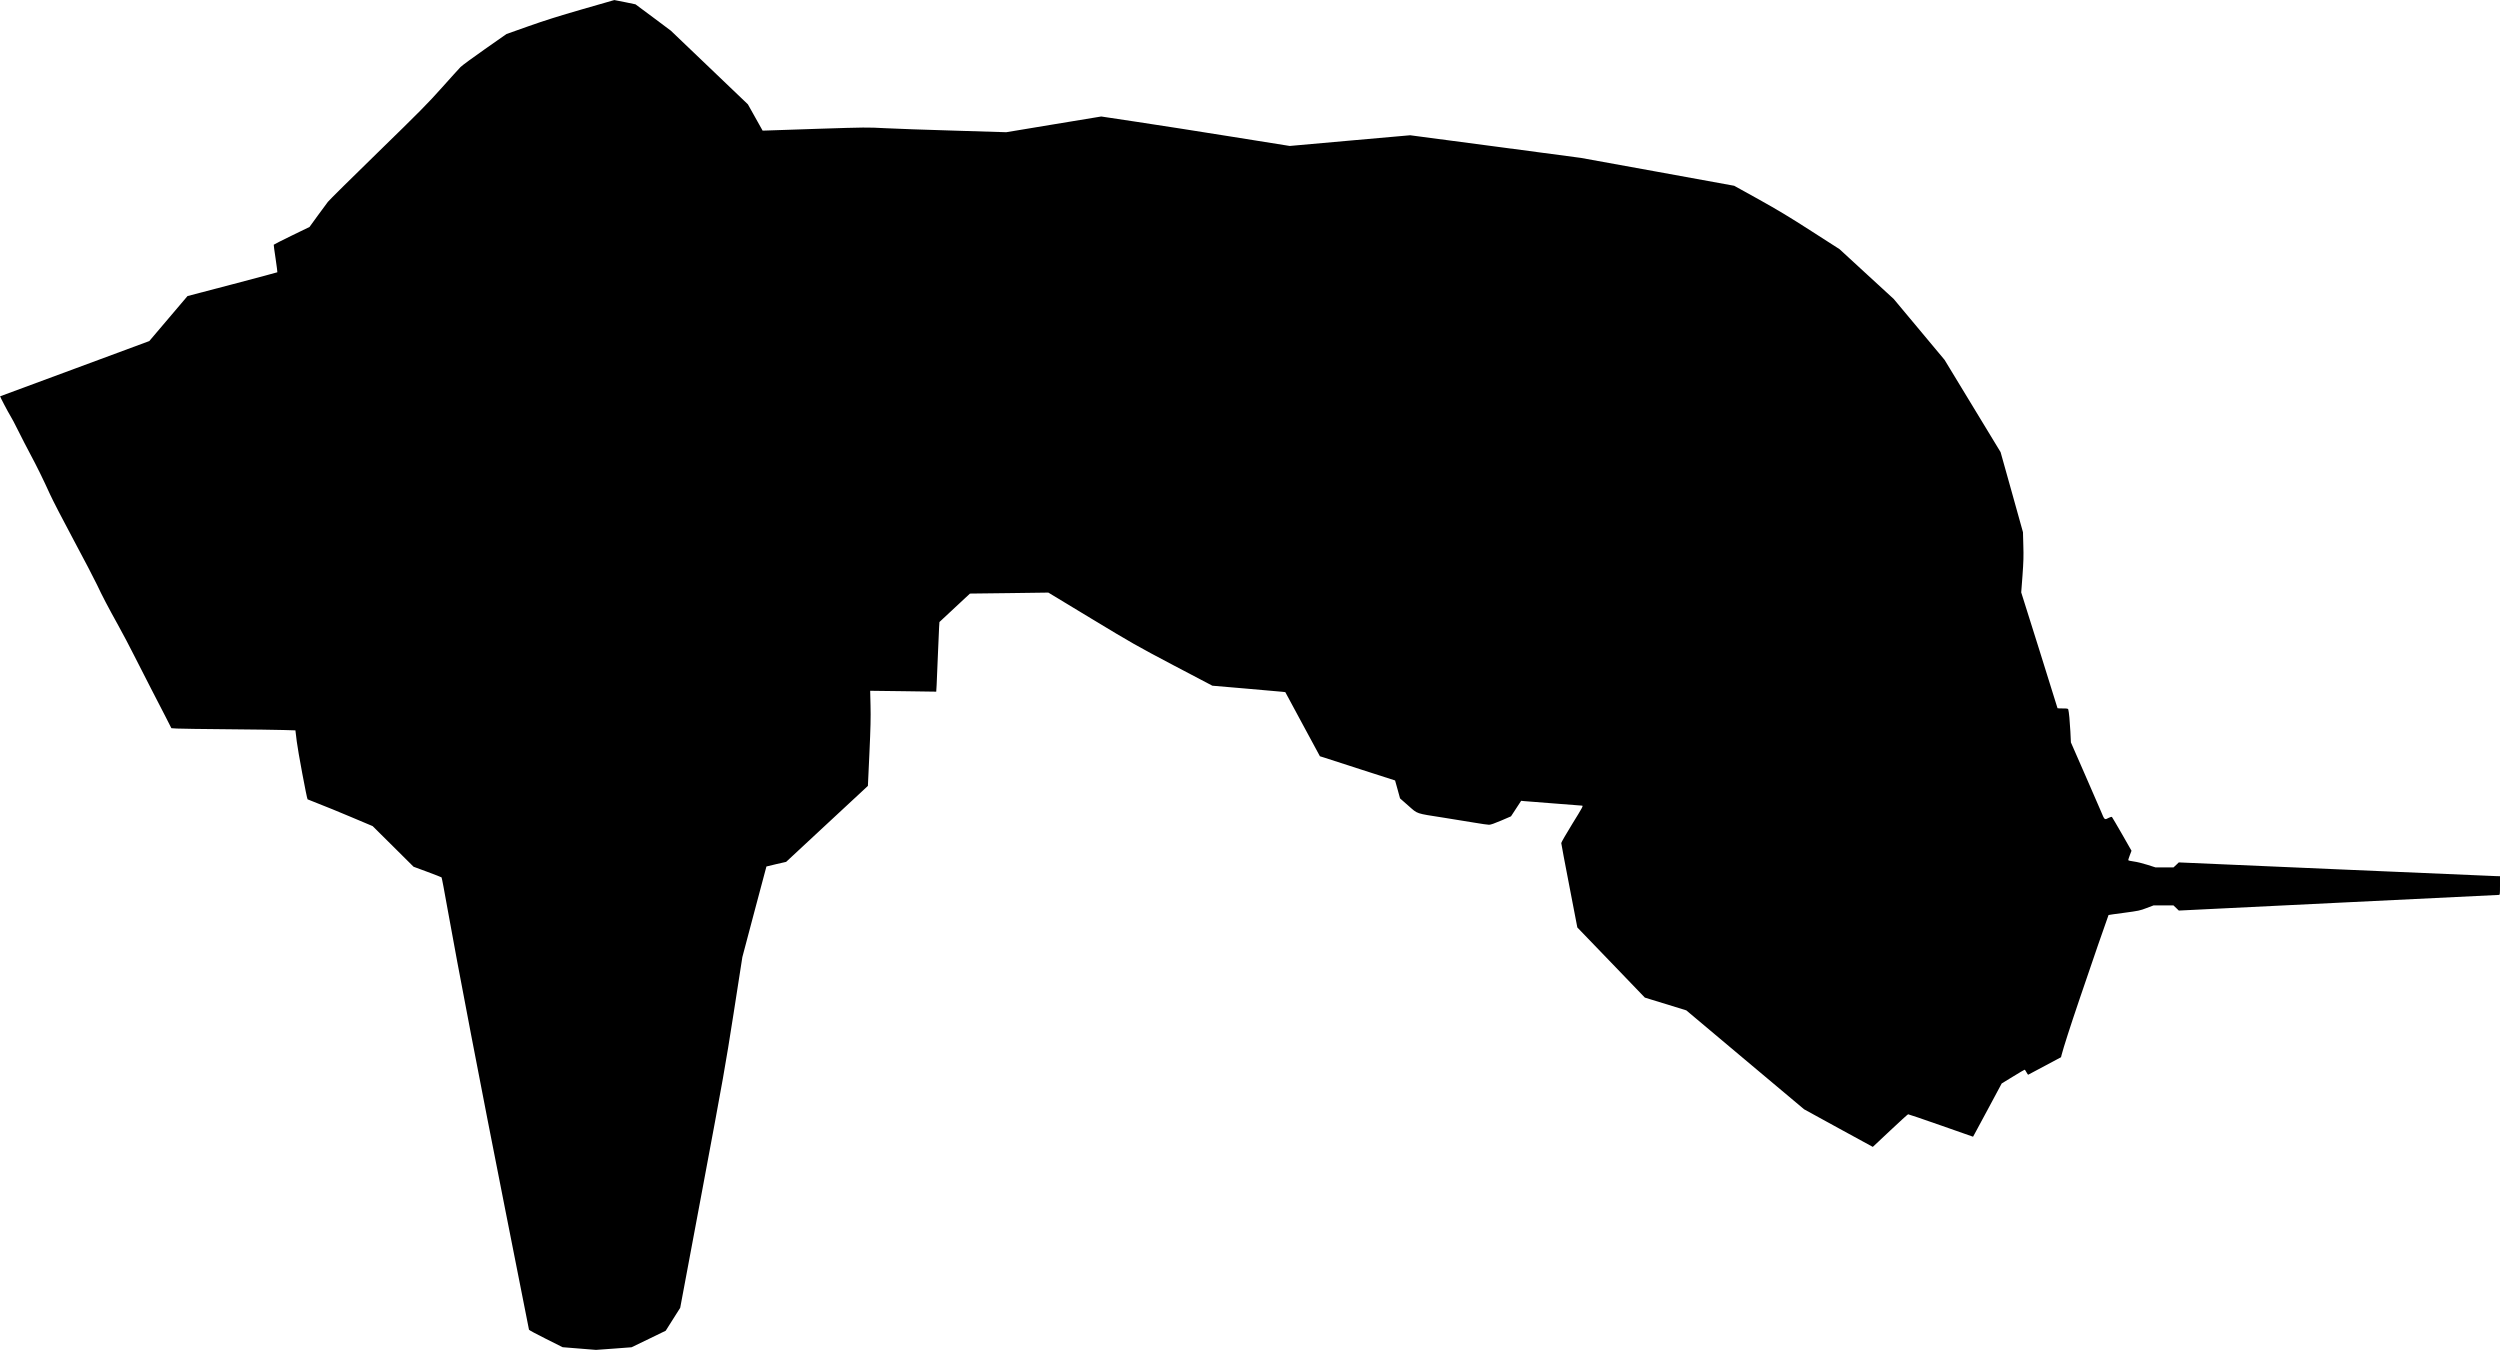
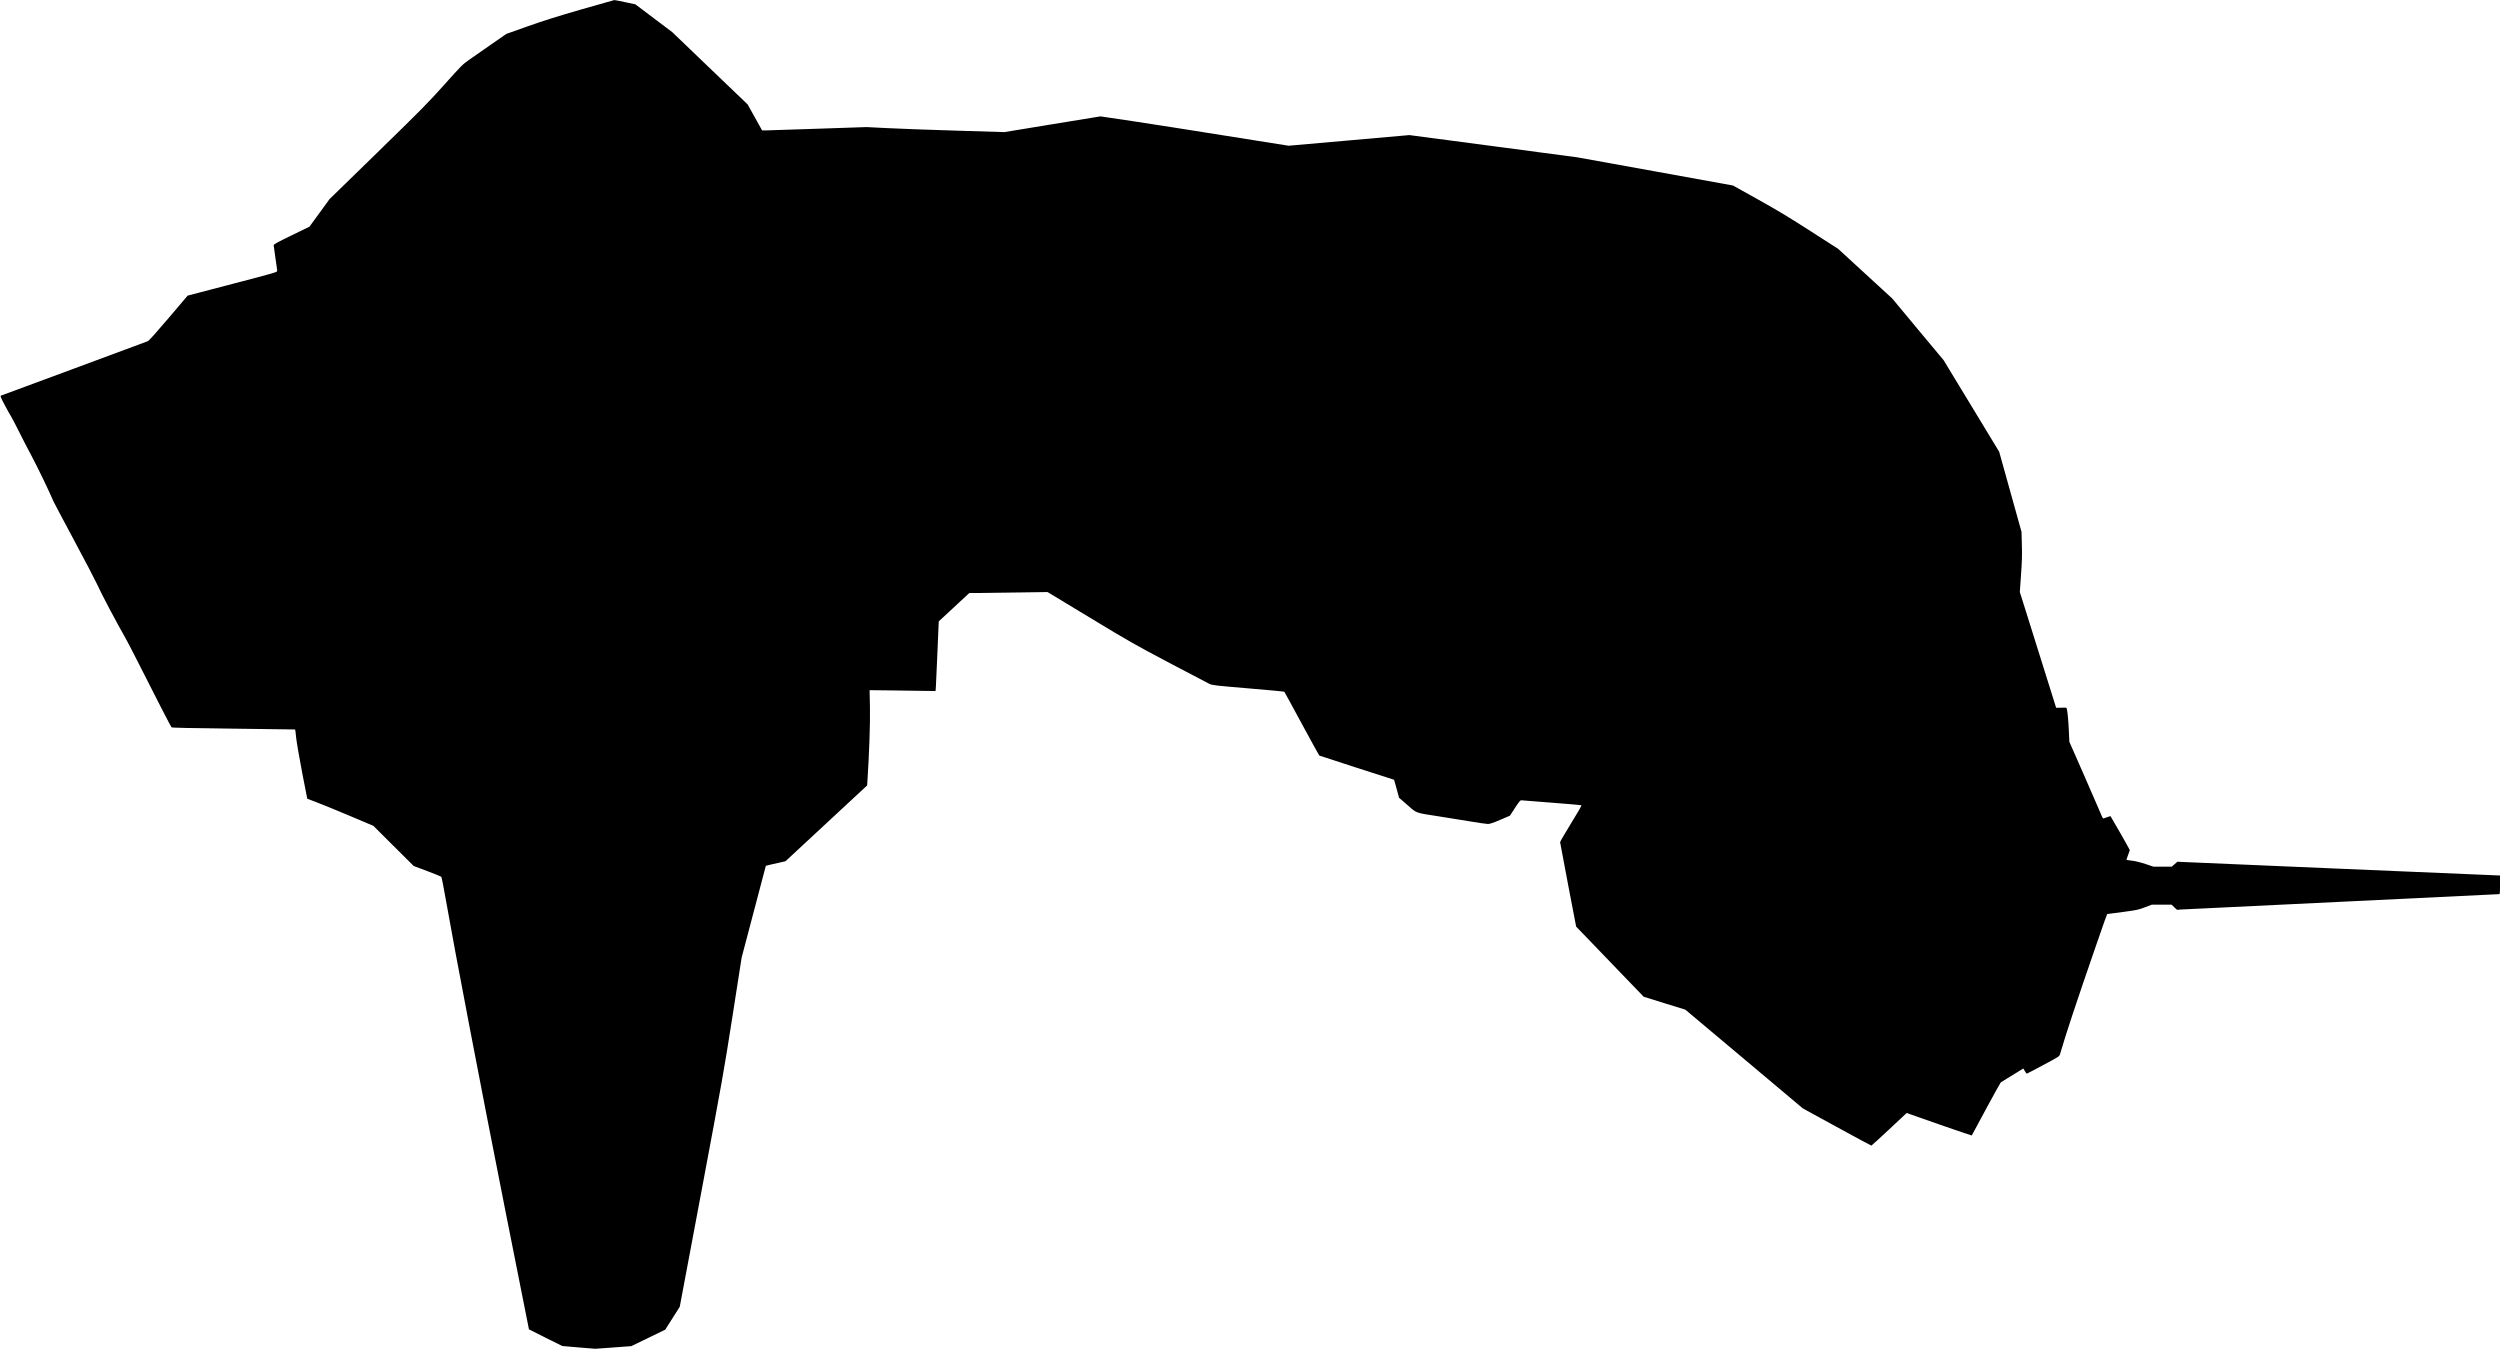
- <svg xmlns="http://www.w3.org/2000/svg" version="1.0" viewBox="0 0 4277 2309" preserveAspectRatio="xMidYMid meet">
-   <g transform="translate(0,2309) scale(0.1,-0.1)" fill="#000000" stroke="none">
-     <path d="M9960 22931 c-402 -116 -643 -192 -920 -290 l-375 -133 -370 -259 c-203 -142 -391 -280 -416 -306 -26 -26 -171 -187 -323 -357 -243 -272 -374 -404 -1092 -1104 -449 -438 -834 -818 -855 -846 -22 -28 -101 -136 -177 -240 l-137 -189 -305 -148 c-168 -82 -306 -152 -307 -156 -2 -5 13 -111 32 -238 19 -126 32 -231 30 -233 -2 -3 -349 -95 -770 -206 l-767 -201 -327 -385 -327 -385 -1274 -472 c-701 -260 -1276 -472 -1278 -473 -6 0 140 -279 173 -330 20 -30 83 -149 140 -265 57 -115 148 -291 201 -390 111 -206 228 -445 339 -690 42 -93 222 -443 401 -776 179 -334 360 -680 402 -770 91 -194 187 -377 371 -709 75 -135 192 -357 261 -495 70 -137 198 -389 286 -560 89 -170 205 -396 259 -502 l97 -191 97 -6 c53 -3 438 -9 856 -12 418 -4 852 -9 965 -13 l204 -6 23 -190 c18 -154 172 -977 185 -990 2 -2 86 -35 188 -75 102 -39 352 -141 555 -227 l370 -156 350 -347 350 -348 235 -87 c129 -48 239 -91 244 -95 5 -5 50 -244 101 -532 169 -949 580 -3092 990 -5160 223 -1120 405 -2042 405 -2047 0 -6 129 -76 288 -155 l287 -144 286 -23 285 -23 305 22 304 23 292 141 292 142 124 196 124 196 381 2034 c363 1940 388 2080 532 3000 l150 965 205 774 c112 426 206 775 207 777 2 1 78 20 170 41 l167 38 667 620 c367 341 682 634 700 650 l32 30 26 560 c20 433 24 617 19 814 l-6 253 565 -7 565 -8 7 114 c3 63 13 290 21 504 8 215 18 431 21 482 l6 92 261 243 261 243 671 8 670 9 737 -446 c701 -424 770 -463 1403 -797 l666 -350 572 -49 c315 -27 595 -52 624 -55 l52 -6 296 -549 296 -548 77 -24 c42 -14 332 -107 643 -208 l566 -182 43 -154 42 -153 142 -125 c167 -146 115 -128 611 -206 176 -28 412 -66 524 -85 112 -19 223 -35 245 -35 29 0 92 22 209 72 l167 72 87 133 87 133 45 -5 c25 -3 255 -21 511 -40 256 -19 475 -36 488 -38 20 -2 5 -31 -168 -310 -104 -169 -190 -318 -190 -330 0 -12 62 -342 138 -733 l137 -711 578 -600 577 -600 355 -109 354 -109 1008 -847 1008 -846 587 -322 588 -321 296 278 c163 153 301 279 308 280 6 1 259 -85 561 -191 l550 -193 28 51 c15 28 125 233 245 455 l217 405 193 118 c106 65 196 118 200 118 4 0 18 -20 31 -45 13 -24 26 -43 30 -41 3 1 131 70 284 151 l277 148 10 41 c33 127 144 474 306 951 188 557 492 1436 497 1441 2 2 122 19 268 38 248 33 271 38 382 81 l119 45 171 0 171 0 46 -44 45 -44 2730 134 c1502 73 2738 133 2748 134 15 0 17 14 17 160 l0 160 -57 1 c-32 0 -1268 53 -2748 118 l-2690 117 -45 -43 -46 -43 -153 0 -153 0 -141 45 c-81 26 -180 50 -234 57 -61 8 -93 16 -93 24 0 7 13 46 28 86 l28 73 -162 284 c-90 156 -167 288 -172 293 -6 6 -25 2 -48 -10 -84 -42 -75 -49 -144 115 -34 81 -163 378 -287 660 l-224 512 -9 188 c-9 172 -24 332 -36 376 -5 14 -18 17 -95 17 -49 0 -89 2 -89 4 0 2 -140 449 -310 993 l-311 988 22 290 c17 235 20 333 14 515 l-6 225 -191 685 -192 685 -479 789 -479 789 -435 521 -435 521 -464 426 -463 426 -483 310 c-378 243 -574 361 -901 543 l-419 232 -1312 239 -1312 238 -1459 194 -1460 193 -1030 -91 -1030 -92 -995 159 c-547 88 -1273 201 -1612 252 l-618 93 -812 -134 -813 -135 -885 27 c-487 14 -1023 33 -1191 42 -301 16 -320 16 -1135 -10 -456 -15 -858 -28 -893 -30 l-64 -2 -126 225 -126 225 -659 630 -659 630 -302 226 -303 225 -178 37 c-99 21 -181 37 -184 36 -3 -1 -250 -72 -550 -158z" />
+ <svg xmlns="http://www.w3.org/2000/svg" version="1.0" viewBox="0 0 4275 2306" preserveAspectRatio="xMidYMid meet">
+   <g transform="translate(0,2306) scale(0.1,-0.1)" fill="#000000" stroke="none">
+     <path d="M9945 22900 c-400 -115 -650 -194 -919 -289 l-368 -131 -262 -182 c-143 -100 -313 -218 -376 -262 -110 -77 -129 -96 -424 -426 -283 -315 -380 -414 -1135 -1150 l-826 -805 -171 -235 -172 -236 -306 -149 c-261 -127 -306 -152 -306 -170 0 -12 14 -110 30 -218 17 -108 30 -207 30 -219 0 -22 -36 -32 -766 -223 l-765 -200 -326 -384 c-223 -262 -335 -387 -357 -396 -17 -7 -584 -218 -1261 -468 -676 -251 -1238 -459 -1248 -462 -15 -6 -7 -27 65 -164 45 -86 92 -169 104 -186 12 -16 71 -129 131 -250 60 -121 164 -322 231 -447 98 -184 299 -601 369 -767 8 -19 166 -316 350 -660 185 -344 360 -680 390 -746 74 -165 338 -663 488 -925 24 -41 115 -217 203 -390 302 -599 573 -1125 585 -1137 9 -8 299 -14 1062 -23 578 -7 1051 -13 1052 -14 2 -1 10 -67 18 -147 9 -79 55 -345 102 -591 l87 -446 175 -67 c97 -37 352 -141 566 -232 l390 -165 345 -344 345 -343 230 -86 c127 -48 235 -92 241 -98 7 -7 44 -199 84 -427 138 -793 602 -3217 1007 -5259 l408 -2053 285 -143 285 -142 281 -24 282 -23 308 22 309 23 291 141 290 141 124 196 124 196 373 1985 c357 1903 379 2026 529 2985 l156 1000 207 785 207 785 89 22 c50 12 125 29 169 38 l78 18 698 648 698 648 6 93 c29 436 48 986 42 1249 l-6 287 367 -4 c203 -2 457 -6 565 -8 l196 -3 6 81 c3 44 13 254 21 466 8 212 18 444 22 515 l6 130 261 242 261 242 185 1 c102 1 403 5 669 9 l484 7 726 -439 c678 -411 768 -461 1360 -774 349 -184 658 -346 685 -359 47 -21 101 -28 661 -75 336 -28 613 -54 617 -58 3 -3 138 -249 298 -546 161 -297 296 -542 300 -545 5 -3 294 -97 644 -210 l635 -204 43 -154 42 -154 142 -123 c166 -145 125 -131 539 -195 143 -23 380 -61 527 -85 147 -25 287 -45 312 -45 33 0 87 18 210 71 l166 71 87 134 c71 108 92 132 108 129 11 -2 245 -21 520 -41 275 -21 504 -41 508 -45 5 -4 -76 -144 -179 -310 -103 -167 -187 -311 -186 -321 0 -9 62 -337 137 -729 l137 -714 203 -210 c111 -115 371 -385 577 -600 l375 -389 356 -111 356 -110 1005 -844 1005 -845 581 -318 c320 -175 585 -318 590 -318 4 0 142 126 306 279 l298 279 50 -18 c167 -62 1060 -370 1063 -367 2 2 112 206 244 453 133 247 247 452 253 456 6 4 95 59 198 122 l187 115 26 -45 c14 -24 29 -44 33 -44 4 0 131 67 282 148 273 146 275 147 287 187 103 354 264 840 613 1850 149 431 190 545 193 545 1 0 120 16 264 35 245 32 268 37 380 80 l118 45 169 0 169 0 47 -44 47 -44 64 5 c71 4 5408 263 5439 263 19 0 20 7 20 160 l0 160 -27 0 c-16 -1 -1257 52 -2759 117 l-2731 117 -48 -42 -48 -42 -156 0 -157 0 -134 45 c-87 29 -169 49 -230 57 -52 6 -96 12 -98 13 -2 2 11 38 27 81 17 44 31 83 31 87 0 7 -317 564 -329 579 -3 3 -32 -5 -65 -18 -32 -14 -62 -22 -66 -17 -5 4 -32 64 -60 133 -29 69 -156 361 -283 650 l-231 525 -8 175 c-7 164 -22 335 -35 388 -5 23 -8 24 -94 20 -49 -1 -89 -2 -89 -1 0 3 -480 1531 -556 1773 l-65 205 20 291 c17 228 20 340 15 515 l-6 224 -191 685 -191 685 -475 783 -476 784 -439 526 -438 527 -463 425 -463 425 -469 301 c-362 233 -565 356 -899 542 l-431 240 -1329 241 -1329 240 -1437 191 -1438 190 -1032 -91 -1033 -91 -1070 170 c-588 94 -1312 208 -1608 252 l-539 80 -821 -134 -822 -135 -820 25 c-451 13 -982 33 -1179 43 l-360 18 -830 -28 c-457 -16 -859 -29 -892 -29 l-62 0 -124 223 -124 222 -645 618 -644 618 -315 237 -315 238 -175 37 c-96 20 -179 37 -185 36 -5 0 -257 -72 -560 -159z" />
  </g>
</svg>
